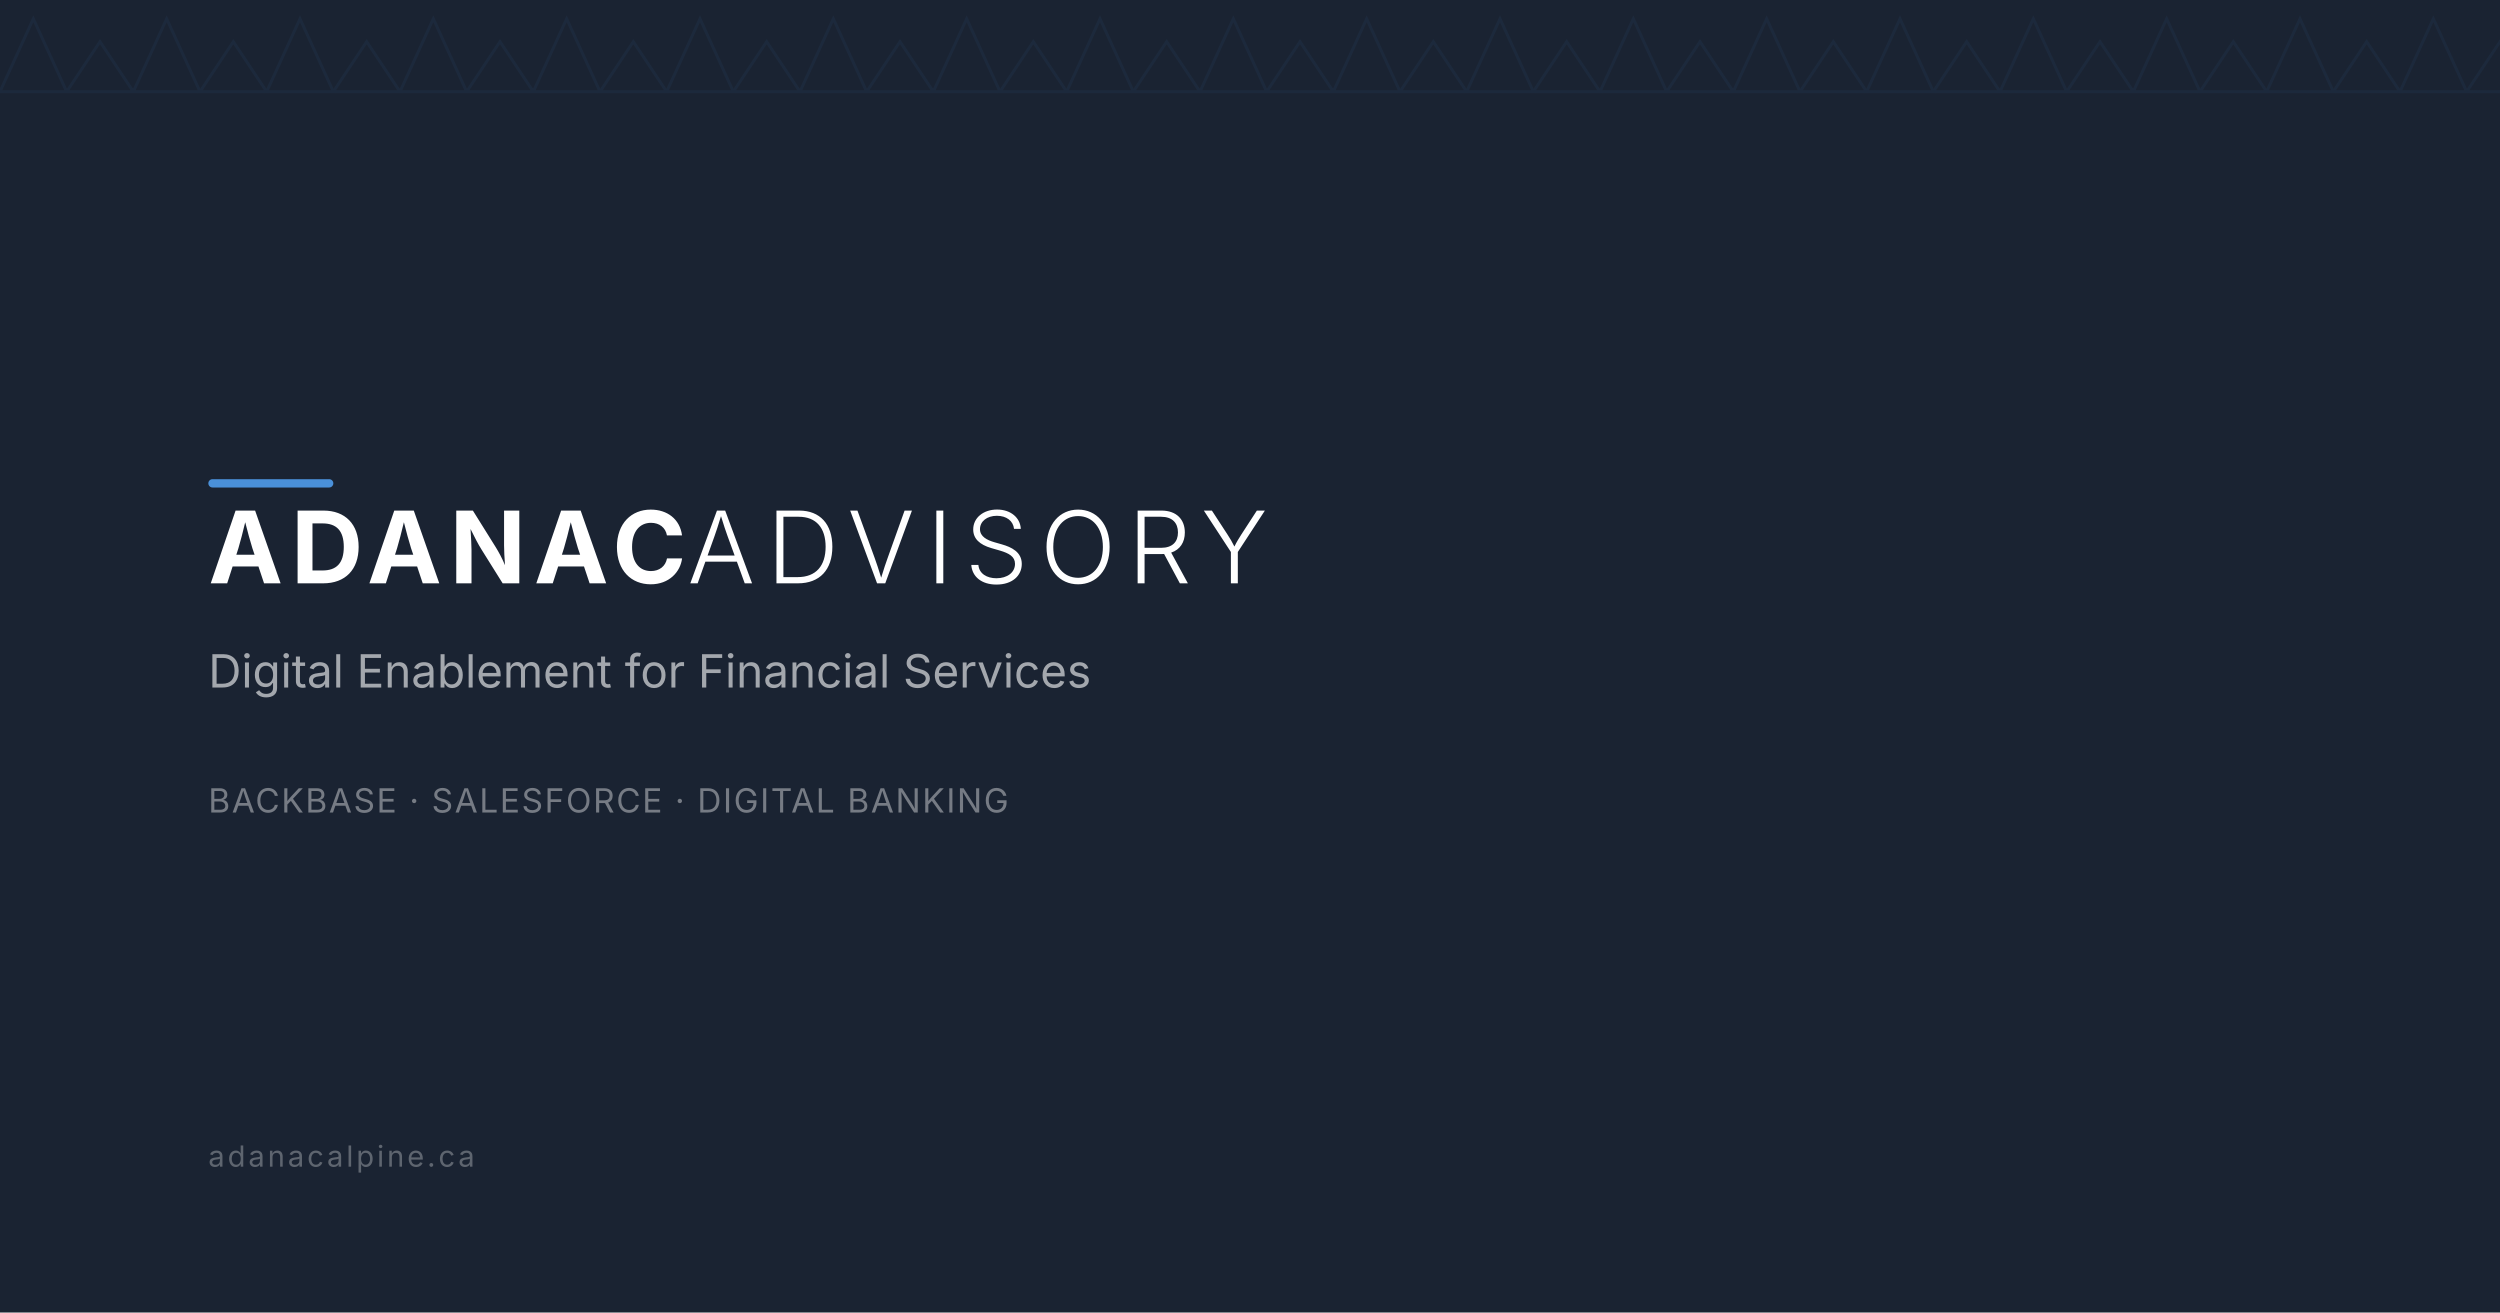
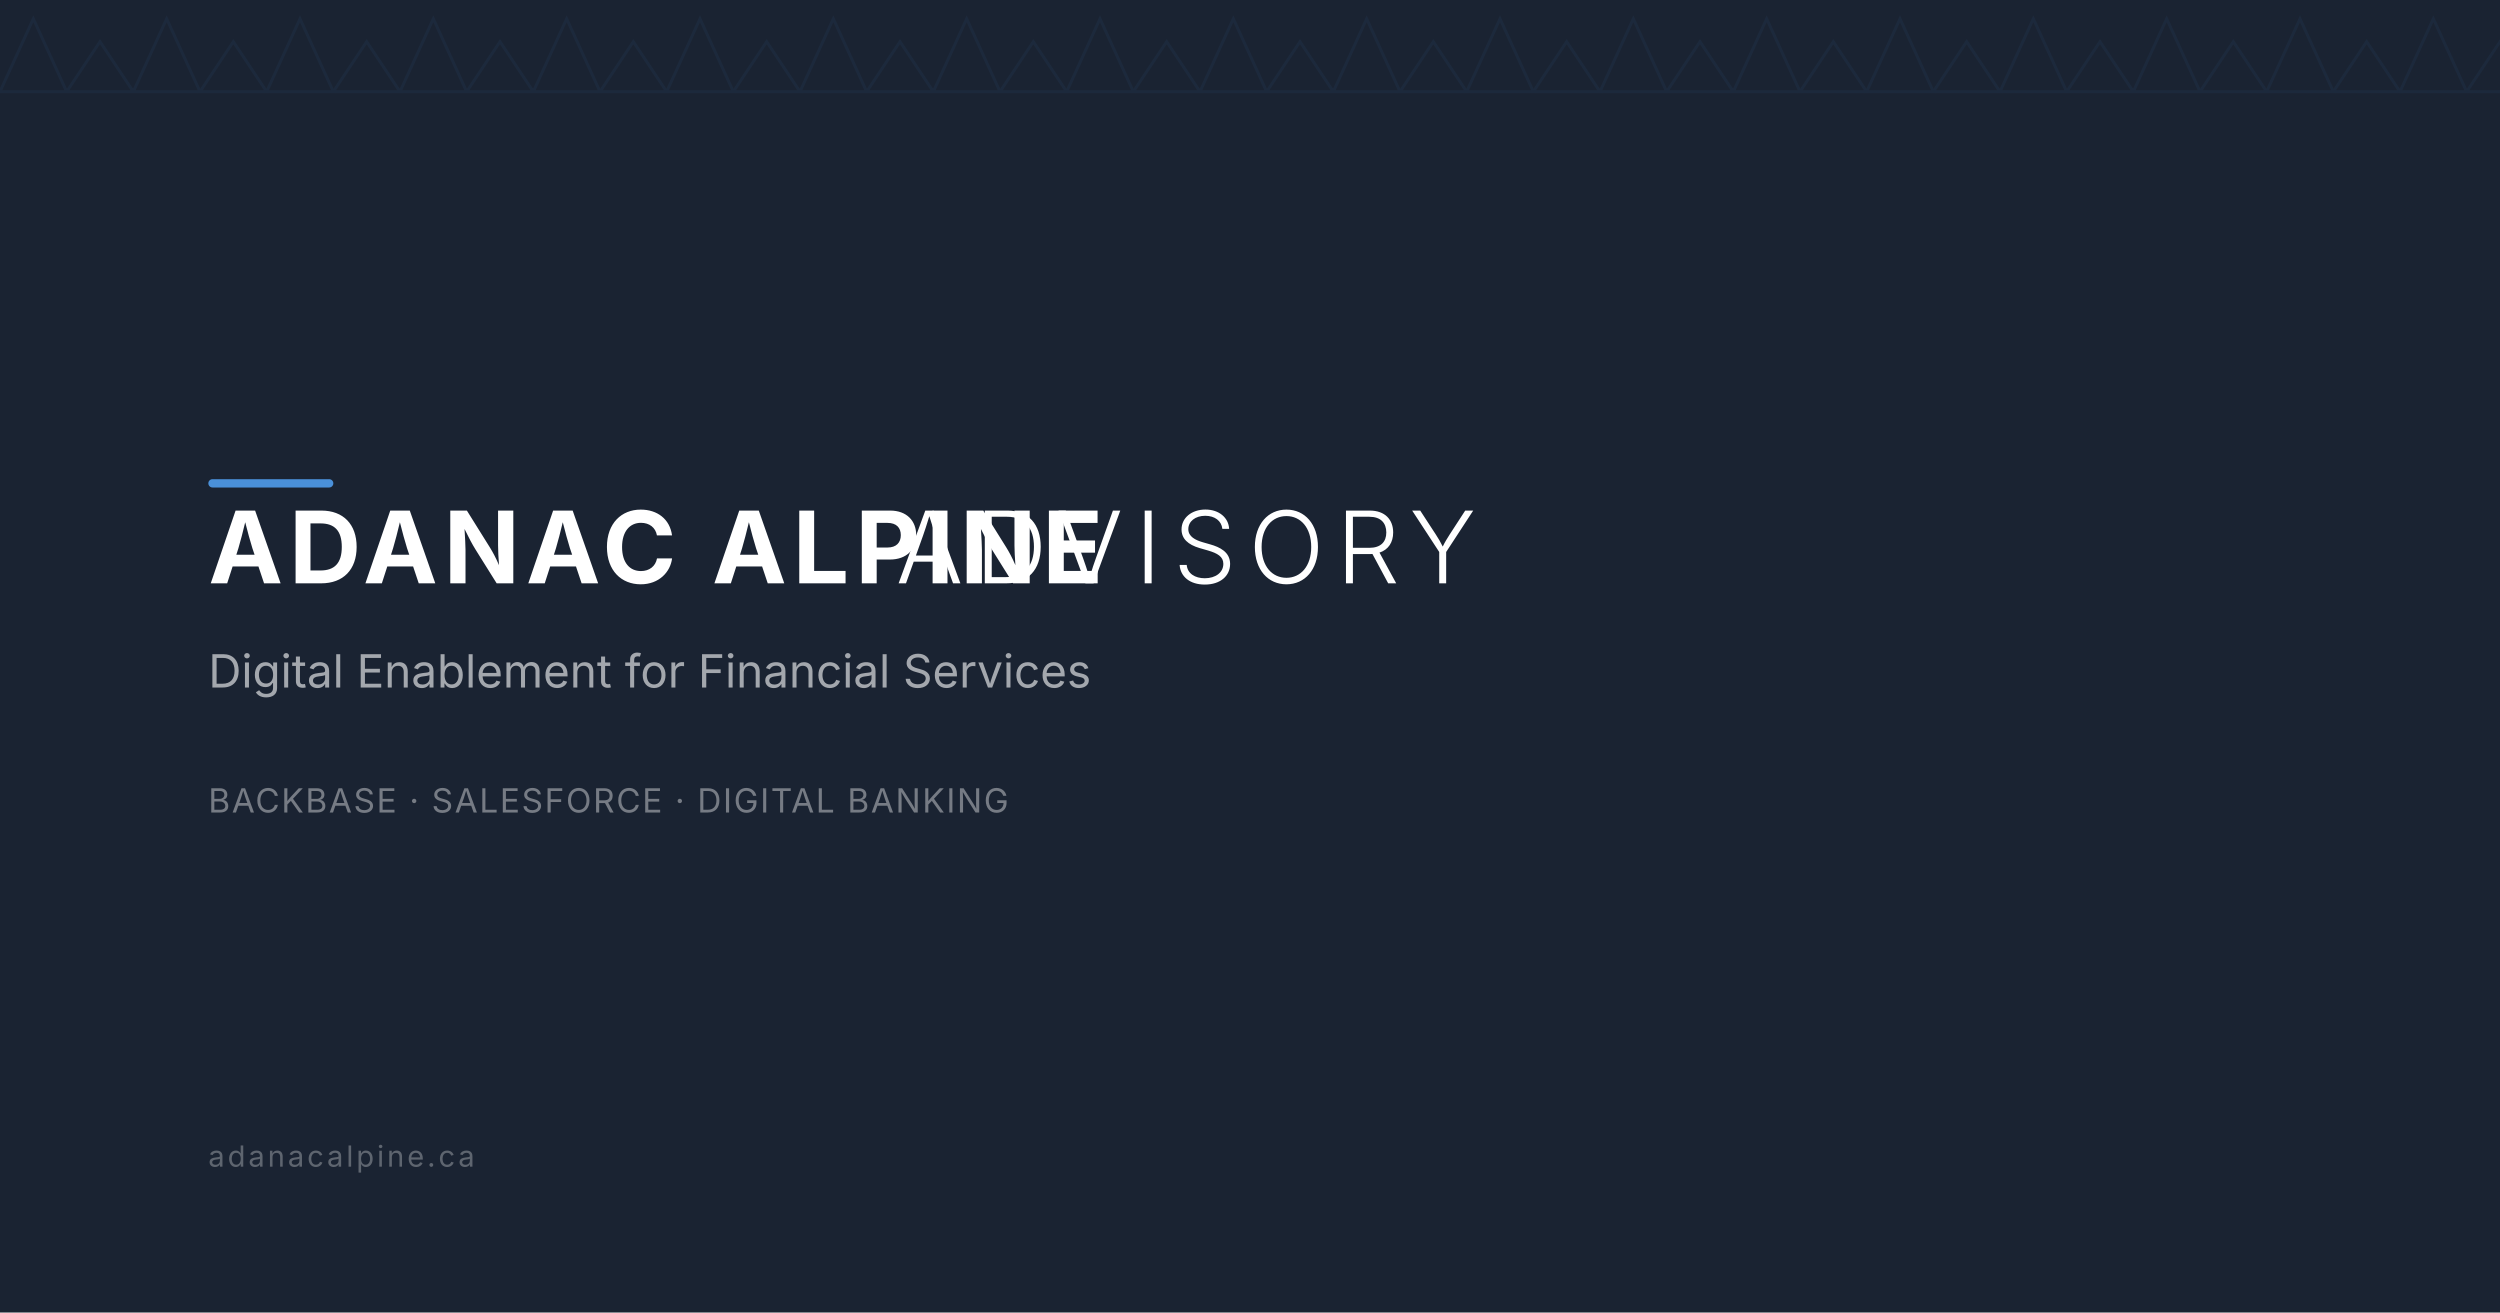
<svg xmlns="http://www.w3.org/2000/svg" width="1200" height="630" viewBox="0 0 1200 630">
  <rect width="1200" height="630" fill="#1a2332" />
  <g opacity="0.06" stroke="#4a90d9" stroke-width="1.4" fill="none">
    <path d="M 0,44 L 16,9 L 32,44 Z" />
    <path d="M 32,44 L 48,20 L 64,44 Z" />
    <path d="M 64,44 L 80,9 L 96,44 Z" />
    <path d="M 96,44 L 112,20 L 128,44 Z" />
    <path d="M 128,44 L 144,9 L 160,44 Z" />
    <path d="M 160,44 L 176,20 L 192,44 Z" />
    <path d="M 192,44 L 208,9 L 224,44 Z" />
    <path d="M 224,44 L 240,20 L 256,44 Z" />
    <path d="M 256,44 L 272,9 L 288,44 Z" />
    <path d="M 288,44 L 304,20 L 320,44 Z" />
    <path d="M 320,44 L 336,9 L 352,44 Z" />
    <path d="M 352,44 L 368,20 L 384,44 Z" />
    <path d="M 384,44 L 400,9 L 416,44 Z" />
    <path d="M 416,44 L 432,20 L 448,44 Z" />
    <path d="M 448,44 L 464,9 L 480,44 Z" />
    <path d="M 480,44 L 496,20 L 512,44 Z" />
    <path d="M 512,44 L 528,9 L 544,44 Z" />
    <path d="M 544,44 L 560,20 L 576,44 Z" />
    <path d="M 576,44 L 592,9 L 608,44 Z" />
    <path d="M 608,44 L 624,20 L 640,44 Z" />
    <path d="M 640,44 L 656,9 L 672,44 Z" />
    <path d="M 672,44 L 688,20 L 704,44 Z" />
    <path d="M 704,44 L 720,9 L 736,44 Z" />
    <path d="M 736,44 L 752,20 L 768,44 Z" />
    <path d="M 768,44 L 784,9 L 800,44 Z" />
    <path d="M 800,44 L 816,20 L 832,44 Z" />
    <path d="M 832,44 L 848,9 L 864,44 Z" />
    <path d="M 864,44 L 880,20 L 896,44 Z" />
    <path d="M 896,44 L 912,9 L 928,44 Z" />
    <path d="M 928,44 L 944,20 L 960,44 Z" />
    <path d="M 960,44 L 976,9 L 992,44 Z" />
    <path d="M 992,44 L 1008,20 L 1024,44 Z" />
    <path d="M 1024,44 L 1040,9 L 1056,44 Z" />
    <path d="M 1056,44 L 1072,20 L 1088,44 Z" />
    <path d="M 1088,44 L 1104,9 L 1120,44 Z" />
    <path d="M 1120,44 L 1136,20 L 1152,44 Z" />
    <path d="M 1152,44 L 1168,9 L 1184,44 Z" />
    <path d="M 1184,44 L 1200,20 L 1216,44 Z" />
  </g>
  <rect x="100" y="230" width="60" height="4" rx="2" fill="#4a90d9" />
-   <text x="100" y="280" font-family="Inter, system-ui, sans-serif" font-size="48" font-weight="700" fill="white" letter-spacing="0.08em">ADANAC</text>
-   <text x="330" y="280" font-family="Inter, system-ui, sans-serif" font-size="48" font-weight="300" fill="white" letter-spacing="0.12em">ADVISORY</text>
+   <text x="100" y="280" font-family="Inter, system-ui, sans-serif" font-size="48" font-weight="700" fill="white" letter-spacing="0.06em">ADANAC ALPINE</text>
+   <text x="430" y="280" font-family="Inter, system-ui, sans-serif" font-size="48" font-weight="300" fill="white" letter-spacing="0.12em">ADVISORY</text>
  <text x="100" y="330" font-family="Inter, system-ui, sans-serif" font-size="22" fill="rgba(255,255,255,0.6)">Digital Enablement for Financial Services</text>
  <text x="100" y="390" font-family="Inter, system-ui, sans-serif" font-size="16" fill="rgba(255,255,255,0.4)" letter-spacing="0.05em">BACKBASE · SALESFORCE · DIGITAL BANKING</text>
  <text x="100" y="560" font-family="Inter, system-ui, sans-serif" font-size="14" fill="rgba(255,255,255,0.3)" letter-spacing="0.1em">adanacalpine.ca</text>
</svg>
